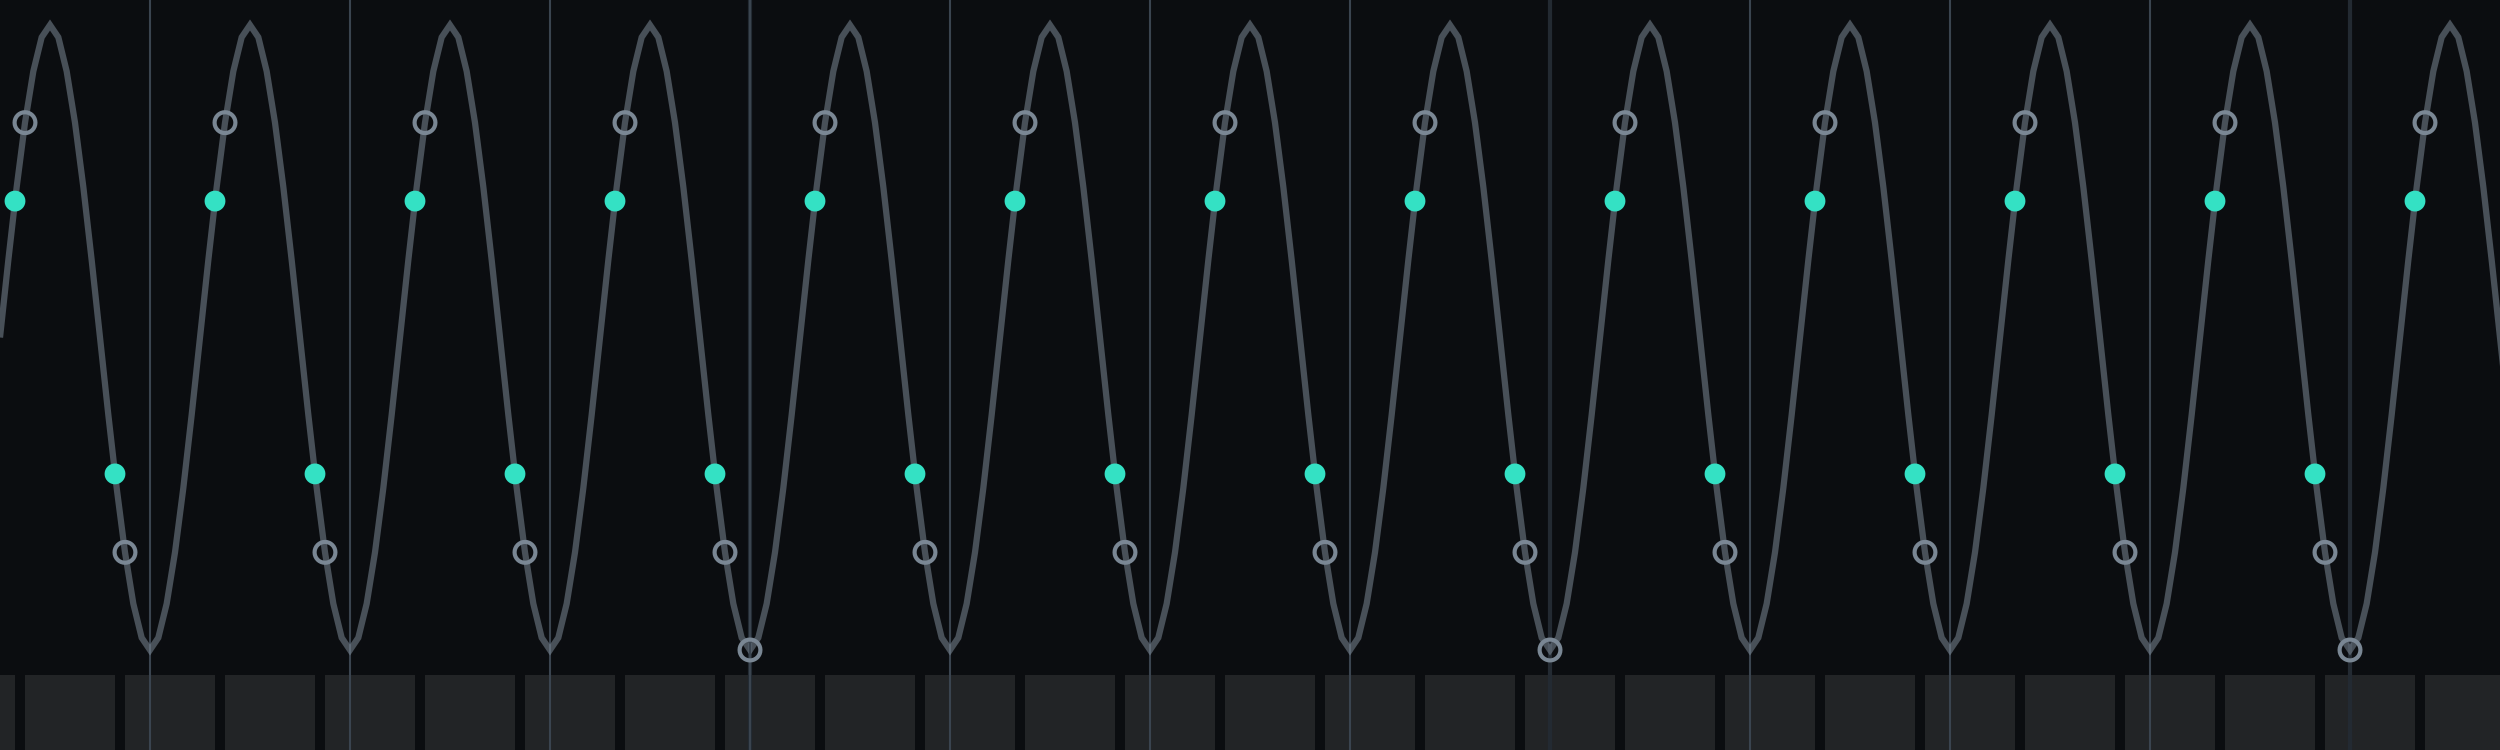
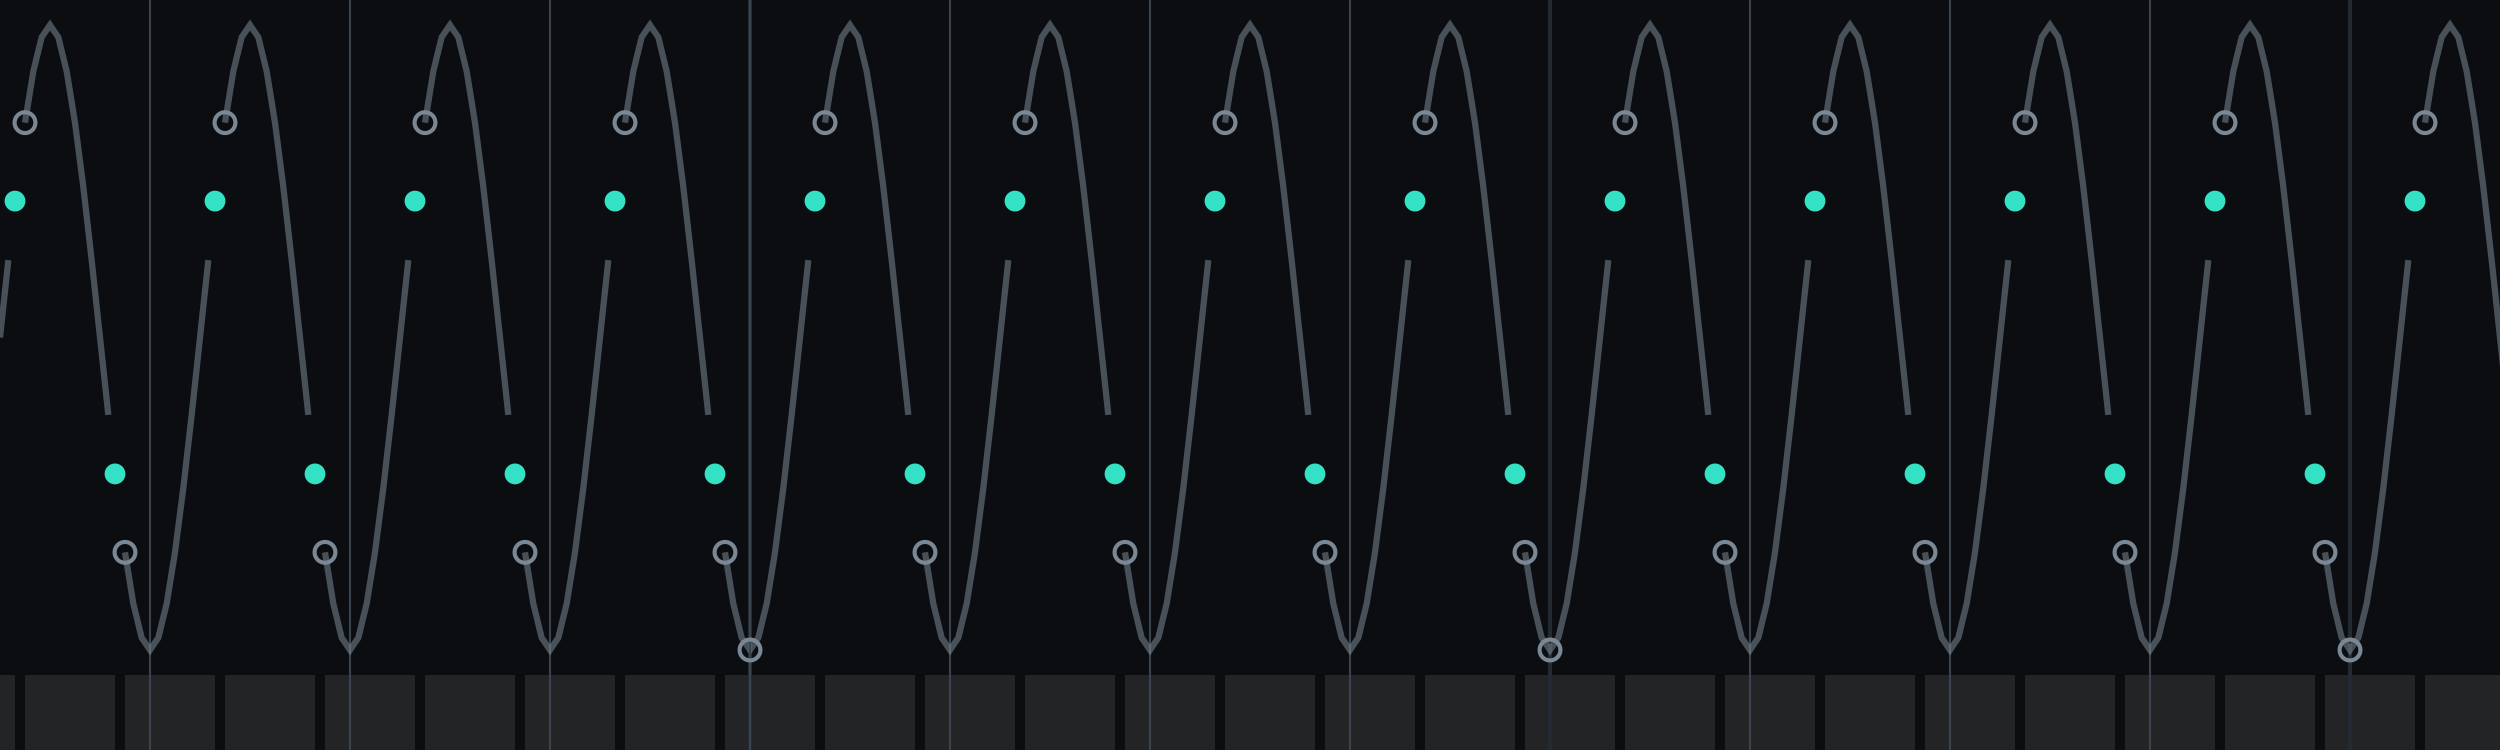
<svg xmlns="http://www.w3.org/2000/svg" width="1200" height="360" viewBox="0 0 1200 360">
  <rect width="1200" height="360" fill="#0B0D10" />
  <rect class="lane-open" x="0" y="324" width="7.2" height="36" fill="#F2F5F7" fill-opacity="0.1" />
  <rect class="lane-open" x="12" y="324" width="43.2" height="36" fill="#F2F5F7" fill-opacity="0.1" />
  <rect class="lane-open" x="60" y="324" width="43.2" height="36" fill="#F2F5F7" fill-opacity="0.1" />
  <rect class="lane-open" x="108" y="324" width="43.2" height="36" fill="#F2F5F7" fill-opacity="0.1" />
  <rect class="lane-open" x="156" y="324" width="43.2" height="36" fill="#F2F5F7" fill-opacity="0.1" />
  <rect class="lane-open" x="204" y="324" width="43.2" height="36" fill="#F2F5F7" fill-opacity="0.1" />
  <rect class="lane-open" x="252" y="324" width="43.2" height="36" fill="#F2F5F7" fill-opacity="0.1" />
  <rect class="lane-open" x="300" y="324" width="43.2" height="36" fill="#F2F5F7" fill-opacity="0.1" />
  <rect class="lane-open" x="348" y="324" width="43.2" height="36" fill="#F2F5F7" fill-opacity="0.1" />
  <rect class="lane-open" x="396" y="324" width="43.2" height="36" fill="#F2F5F7" fill-opacity="0.1" />
  <rect class="lane-open" x="444" y="324" width="43.2" height="36" fill="#F2F5F7" fill-opacity="0.1" />
  <rect class="lane-open" x="492" y="324" width="43.2" height="36" fill="#F2F5F7" fill-opacity="0.1" />
  <rect class="lane-open" x="540" y="324" width="43.2" height="36" fill="#F2F5F7" fill-opacity="0.1" />
  <rect class="lane-open" x="588" y="324" width="43.2" height="36" fill="#F2F5F7" fill-opacity="0.1" />
  <rect class="lane-open" x="636" y="324" width="43.2" height="36" fill="#F2F5F7" fill-opacity="0.1" />
  <rect class="lane-open" x="684" y="324" width="43.2" height="36" fill="#F2F5F7" fill-opacity="0.1" />
  <rect class="lane-open" x="732" y="324" width="43.2" height="36" fill="#F2F5F7" fill-opacity="0.1" />
  <rect class="lane-open" x="780" y="324" width="43.2" height="36" fill="#F2F5F7" fill-opacity="0.1" />
  <rect class="lane-open" x="828" y="324" width="43.2" height="36" fill="#F2F5F7" fill-opacity="0.1" />
  <rect class="lane-open" x="876" y="324" width="43.2" height="36" fill="#F2F5F7" fill-opacity="0.1" />
  <rect class="lane-open" x="924" y="324" width="43.2" height="36" fill="#F2F5F7" fill-opacity="0.1" />
  <rect class="lane-open" x="972" y="324" width="43.2" height="36" fill="#F2F5F7" fill-opacity="0.1" />
  <rect class="lane-open" x="1020" y="324" width="43.2" height="36" fill="#F2F5F7" fill-opacity="0.1" />
  <rect class="lane-open" x="1068" y="324" width="43.2" height="36" fill="#F2F5F7" fill-opacity="0.1" />
  <rect class="lane-open" x="1116" y="324" width="43.2" height="36" fill="#F2F5F7" fill-opacity="0.1" />
  <rect class="lane-open" x="1164" y="324" width="36" height="36" fill="#F2F5F7" fill-opacity="0.1" />
  <line class="grid-beat" x1="72" y1="0" x2="72" y2="360" stroke="#3A444F" stroke-width="1" />
  <line class="grid-beat" x1="168" y1="0" x2="168" y2="360" stroke="#3A444F" stroke-width="1" />
  <line class="grid-beat" x1="264" y1="0" x2="264" y2="360" stroke="#3A444F" stroke-width="1" />
  <line class="grid-beat" x1="456" y1="0" x2="456" y2="360" stroke="#3A444F" stroke-width="1" />
  <line class="grid-beat" x1="552" y1="0" x2="552" y2="360" stroke="#3A444F" stroke-width="1" />
  <line class="grid-beat" x1="648" y1="0" x2="648" y2="360" stroke="#3A444F" stroke-width="1" />
  <line class="grid-beat" x1="840" y1="0" x2="840" y2="360" stroke="#3A444F" stroke-width="1" />
  <line class="grid-beat" x1="936" y1="0" x2="936" y2="360" stroke="#3A444F" stroke-width="1" />
  <line class="grid-beat" x1="1032" y1="0" x2="1032" y2="360" stroke="#3A444F" stroke-width="1" />
  <line class="grid-bar" x1="360" y1="0" x2="360" y2="360" stroke="#232A32" stroke-width="2" />
  <line class="grid-bar" x1="744" y1="0" x2="744" y2="360" stroke="#232A32" stroke-width="2" />
  <line class="grid-bar" x1="1128" y1="0" x2="1128" y2="360" stroke="#232A32" stroke-width="2" />
-   <polyline class="ghost" points="0,162 4,124.847 8,89.778 12,58.875 16,34.222 20,17.903 24,12 28,17.903 32,34.222 36,58.875 40,89.778 44,124.847 48,162 52,199.153 56,234.222 60,265.125 64,289.778 68,306.097 72,312 76,306.097 80,289.778 84,265.125 88,234.222 92,199.153 96,162 100,124.847 104,89.778 108,58.875 112,34.222 116,17.903 120,12 124,17.903 128,34.222 132,58.875 136,89.778 140,124.847 144,162 148,199.153 152,234.222 156,265.125 160,289.778 164,306.097 168,312 172,306.097 176,289.778 180,265.125 184,234.222 188,199.153 192,162 196,124.847 200,89.778 204,58.875 208,34.222 212,17.903 216,12 220,17.903 224,34.222 228,58.875 232,89.778 236,124.847 240,162 244,199.153 248,234.222 252,265.125 256,289.778 260,306.097 264,312 268,306.097 272,289.778 276,265.125 280,234.222 284,199.153 288,162 292,124.847 296,89.778 300,58.875 304,34.222 308,17.903 312,12 316,17.903 320,34.222 324,58.875 328,89.778 332,124.847 336,162 340,199.153 344,234.222 348,265.125 352,289.778 356,306.097 360,312 364,306.097 368,289.778 372,265.125 376,234.222 380,199.153 384,162 388,124.847 392,89.778 396,58.875 400,34.222 404,17.903 408,12 412,17.903 416,34.222 420,58.875 424,89.778 428,124.847 432,162 436,199.153 440,234.222 444,265.125 448,289.778 452,306.097 456,312 460,306.097 464,289.778 468,265.125 472,234.222 476,199.153 480,162 484,124.847 488,89.778 492,58.875 496,34.222 500,17.903 504,12 508,17.903 512,34.222 516,58.875 520,89.778 524,124.847 528,162 532,199.153 536,234.222 540,265.125 544,289.778 548,306.097 552,312 556,306.097 560,289.778 564,265.125 568,234.222 572,199.153 576,162 580,124.847 584,89.778 588,58.875 592,34.222 596,17.903 600,12 604,17.903 608,34.222 612,58.875 616,89.778 620,124.847 624,162 628,199.153 632,234.222 636,265.125 640,289.778 644,306.097 648,312 652,306.097 656,289.778 660,265.125 664,234.222 668,199.153 672,162 676,124.847 680,89.778 684,58.875 688,34.222 692,17.903 696,12 700,17.903 704,34.222 708,58.875 712,89.778 716,124.847 720,162 724,199.153 728,234.222 732,265.125 736,289.778 740,306.097 744,312 748,306.097 752,289.778 756,265.125 760,234.222 764,199.153 768,162 772,124.847 776,89.778 780,58.875 784,34.222 788,17.903 792,12 796,17.903 800,34.222 804,58.875 808,89.778 812,124.847 816,162 820,199.153 824,234.222 828,265.125 832,289.778 836,306.097 840,312 844,306.097 848,289.778 852,265.125 856,234.222 860,199.153 864,162 868,124.847 872,89.778 876,58.875 880,34.222 884,17.903 888,12 892,17.903 896,34.222 900,58.875 904,89.778 908,124.847 912,162 916,199.153 920,234.222 924,265.125 928,289.778 932,306.097 936,312 940,306.097 944,289.778 948,265.125 952,234.222 956,199.153 960,162 964,124.847 968,89.778 972,58.875 976,34.222 980,17.903 984,12 988,17.903 992,34.222 996,58.875 1000,89.778 1004,124.847 1008,162 1012,199.153 1016,234.222 1020,265.125 1024,289.778 1028,306.097 1032,312 1036,306.097 1040,289.778 1044,265.125 1048,234.222 1052,199.153 1056,162 1060,124.847 1064,89.778 1068,58.875 1072,34.222 1076,17.903 1080,12 1084,17.903 1088,34.222 1092,58.875 1096,89.778 1100,124.847 1104,162 1108,199.153 1112,234.222 1116,265.125 1120,289.778 1124,306.097 1128,312 1132,306.097 1136,289.778 1140,265.125 1144,234.222 1148,199.153 1152,162 1156,124.847 1160,89.778 1164,58.875 1168,34.222 1172,17.903 1176,12 1180,17.903 1184,34.222 1188,58.875 1192,89.778 1196,124.847 1200,162 1204,199.153" fill="none" stroke="#7A8794" stroke-opacity="0.55" stroke-width="3" />
+   <polyline class="ghost" points="0,162 4,124.847" fill="none" stroke="#7A8794" stroke-opacity="0.55" stroke-width="3" />
+   <polyline class="ghost" points="12,58.875 16,34.222 20,17.903 24,12 28,17.903 32,34.222 36,58.875 40,89.778 44,124.847 48,162 52,199.153" fill="none" stroke="#7A8794" stroke-opacity="0.55" stroke-width="3" />
+   <polyline class="ghost" points="60,265.125 64,289.778 68,306.097 72,312 76,306.097 80,289.778 84,265.125 88,234.222 92,199.153 96,162 100,124.847" fill="none" stroke="#7A8794" stroke-opacity="0.55" stroke-width="3" />
+   <polyline class="ghost" points="108,58.875 112,34.222 116,17.903 120,12 124,17.903 128,34.222 132,58.875 136,89.778 140,124.847 144,162 148,199.153" fill="none" stroke="#7A8794" stroke-opacity="0.55" stroke-width="3" />
+   <polyline class="ghost" points="156,265.125 160,289.778 164,306.097 168,312 172,306.097 176,289.778 180,265.125 184,234.222 188,199.153 192,162 196,124.847" fill="none" stroke="#7A8794" stroke-opacity="0.55" stroke-width="3" />
+   <polyline class="ghost" points="204,58.875 208,34.222 212,17.903 216,12 220,17.903 224,34.222 228,58.875 232,89.778 236,124.847 240,162 244,199.153" fill="none" stroke="#7A8794" stroke-opacity="0.55" stroke-width="3" />
+   <polyline class="ghost" points="252,265.125 256,289.778 260,306.097 264,312 268,306.097 272,289.778 276,265.125 280,234.222 284,199.153 288,162 292,124.847" fill="none" stroke="#7A8794" stroke-opacity="0.55" stroke-width="3" />
+   <polyline class="ghost" points="300,58.875 304,34.222 308,17.903 312,12 316,17.903 320,34.222 324,58.875 328,89.778 332,124.847 336,162 340,199.153" fill="none" stroke="#7A8794" stroke-opacity="0.55" stroke-width="3" />
+   <polyline class="ghost" points="348,265.125 352,289.778 356,306.097 360,312 364,306.097 368,289.778 372,265.125 376,234.222 380,199.153 384,162 388,124.847" fill="none" stroke="#7A8794" stroke-opacity="0.55" stroke-width="3" />
+   <polyline class="ghost" points="396,58.875 400,34.222 404,17.903 408,12 412,17.903 416,34.222 420,58.875 424,89.778 428,124.847 432,162 436,199.153" fill="none" stroke="#7A8794" stroke-opacity="0.55" stroke-width="3" />
+   <polyline class="ghost" points="444,265.125 448,289.778 452,306.097 456,312 460,306.097 464,289.778 468,265.125 472,234.222 476,199.153 480,162 484,124.847" fill="none" stroke="#7A8794" stroke-opacity="0.55" stroke-width="3" />
+   <polyline class="ghost" points="492,58.875 496,34.222 500,17.903 504,12 508,17.903 512,34.222 516,58.875 520,89.778 524,124.847 528,162 532,199.153" fill="none" stroke="#7A8794" stroke-opacity="0.55" stroke-width="3" />
+   <polyline class="ghost" points="540,265.125 544,289.778 548,306.097 552,312 556,306.097 560,289.778 564,265.125 568,234.222 572,199.153 576,162 580,124.847" fill="none" stroke="#7A8794" stroke-opacity="0.55" stroke-width="3" />
+   <polyline class="ghost" points="588,58.875 592,34.222 596,17.903 600,12 604,17.903 608,34.222 612,58.875 616,89.778 620,124.847 624,162 628,199.153" fill="none" stroke="#7A8794" stroke-opacity="0.55" stroke-width="3" />
+   <polyline class="ghost" points="636,265.125 640,289.778 644,306.097 648,312 652,306.097 656,289.778 660,265.125 664,234.222 668,199.153 672,162 676,124.847" fill="none" stroke="#7A8794" stroke-opacity="0.55" stroke-width="3" />
+   <polyline class="ghost" points="684,58.875 688,34.222 692,17.903 696,12 700,17.903 704,34.222 708,58.875 712,89.778 716,124.847 720,162 724,199.153" fill="none" stroke="#7A8794" stroke-opacity="0.55" stroke-width="3" />
+   <polyline class="ghost" points="732,265.125 736,289.778 740,306.097 744,312 748,306.097 752,289.778 756,265.125 760,234.222 764,199.153 768,162 772,124.847" fill="none" stroke="#7A8794" stroke-opacity="0.55" stroke-width="3" />
+   <polyline class="ghost" points="780,58.875 784,34.222 788,17.903 792,12 796,17.903 800,34.222 804,58.875 808,89.778 812,124.847 816,162 820,199.153" fill="none" stroke="#7A8794" stroke-opacity="0.55" stroke-width="3" />
+   <polyline class="ghost" points="828,265.125 832,289.778 836,306.097 840,312 844,306.097 848,289.778 852,265.125 856,234.222 860,199.153 864,162 868,124.847" fill="none" stroke="#7A8794" stroke-opacity="0.55" stroke-width="3" />
+   <polyline class="ghost" points="876,58.875 880,34.222 884,17.903 888,12 892,17.903 896,34.222 900,58.875 904,89.778 908,124.847 912,162 916,199.153" fill="none" stroke="#7A8794" stroke-opacity="0.55" stroke-width="3" />
+   <polyline class="ghost" points="924,265.125 928,289.778 932,306.097 936,312 940,306.097 944,289.778 948,265.125 952,234.222 956,199.153 960,162 964,124.847" fill="none" stroke="#7A8794" stroke-opacity="0.55" stroke-width="3" />
+   <polyline class="ghost" points="972,58.875 976,34.222 980,17.903 984,12 988,17.903 992,34.222 996,58.875 1000,89.778 1004,124.847 1008,162 1012,199.153" fill="none" stroke="#7A8794" stroke-opacity="0.55" stroke-width="3" />
+   <polyline class="ghost" points="1020,265.125 1024,289.778 1028,306.097 1032,312 1036,306.097 1040,289.778 1044,265.125 1048,234.222 1052,199.153 1056,162 1060,124.847" fill="none" stroke="#7A8794" stroke-opacity="0.55" stroke-width="3" />
+   <polyline class="ghost" points="1068,58.875 1072,34.222 1076,17.903 1080,12 1084,17.903 1088,34.222 1092,58.875 1096,89.778 1100,124.847 1104,162 1108,199.153" fill="none" stroke="#7A8794" stroke-opacity="0.55" stroke-width="3" />
+   <polyline class="ghost" points="1116,265.125 1120,289.778 1124,306.097 1128,312 1132,306.097 1136,289.778 1140,265.125 1144,234.222 1148,199.153 1152,162 1156,124.847" fill="none" stroke="#7A8794" stroke-opacity="0.55" stroke-width="3" />
+   <polyline class="ghost" points="1164,58.875 1168,34.222 1172,17.903 1176,12 1180,17.903 1184,34.222 1188,58.875 1192,89.778 1196,124.847 1200,162 1204,199.153" fill="none" stroke="#7A8794" stroke-opacity="0.55" stroke-width="3" />
  <line class="playhead" x1="360" y1="0" x2="360" y2="360" stroke="#3A444F" stroke-width="1" />
  <circle class="open" cx="12" cy="58.875" r="5" fill="none" stroke="#7A8794" stroke-width="2" />
  <circle class="open" cx="60" cy="265.125" r="5" fill="none" stroke="#7A8794" stroke-width="2" />
  <circle class="open" cx="108" cy="58.875" r="5" fill="none" stroke="#7A8794" stroke-width="2" />
  <circle class="open" cx="156" cy="265.125" r="5" fill="none" stroke="#7A8794" stroke-width="2" />
  <circle class="open" cx="204" cy="58.875" r="5" fill="none" stroke="#7A8794" stroke-width="2" />
  <circle class="open" cx="252" cy="265.125" r="5" fill="none" stroke="#7A8794" stroke-width="2" />
  <circle class="open" cx="300" cy="58.875" r="5" fill="none" stroke="#7A8794" stroke-width="2" />
  <circle class="open" cx="348" cy="265.125" r="5" fill="none" stroke="#7A8794" stroke-width="2" />
  <circle class="open" cx="360" cy="312" r="5" fill="none" stroke="#7A8794" stroke-width="2" />
  <circle class="open" cx="396" cy="58.875" r="5" fill="none" stroke="#7A8794" stroke-width="2" />
  <circle class="open" cx="444" cy="265.125" r="5" fill="none" stroke="#7A8794" stroke-width="2" />
  <circle class="open" cx="492" cy="58.875" r="5" fill="none" stroke="#7A8794" stroke-width="2" />
  <circle class="open" cx="540" cy="265.125" r="5" fill="none" stroke="#7A8794" stroke-width="2" />
  <circle class="open" cx="588" cy="58.875" r="5" fill="none" stroke="#7A8794" stroke-width="2" />
  <circle class="open" cx="636" cy="265.125" r="5" fill="none" stroke="#7A8794" stroke-width="2" />
  <circle class="open" cx="684" cy="58.875" r="5" fill="none" stroke="#7A8794" stroke-width="2" />
  <circle class="open" cx="732" cy="265.125" r="5" fill="none" stroke="#7A8794" stroke-width="2" />
  <circle class="open" cx="744" cy="312" r="5" fill="none" stroke="#7A8794" stroke-width="2" />
  <circle class="open" cx="780" cy="58.875" r="5" fill="none" stroke="#7A8794" stroke-width="2" />
  <circle class="open" cx="828" cy="265.125" r="5" fill="none" stroke="#7A8794" stroke-width="2" />
  <circle class="open" cx="876" cy="58.875" r="5" fill="none" stroke="#7A8794" stroke-width="2" />
  <circle class="open" cx="924" cy="265.125" r="5" fill="none" stroke="#7A8794" stroke-width="2" />
  <circle class="open" cx="972" cy="58.875" r="5" fill="none" stroke="#7A8794" stroke-width="2" />
  <circle class="open" cx="1020" cy="265.125" r="5" fill="none" stroke="#7A8794" stroke-width="2" />
  <circle class="open" cx="1068" cy="58.875" r="5" fill="none" stroke="#7A8794" stroke-width="2" />
  <circle class="open" cx="1116" cy="265.125" r="5" fill="none" stroke="#7A8794" stroke-width="2" />
  <circle class="open" cx="1128" cy="312" r="5" fill="none" stroke="#7A8794" stroke-width="2" />
  <circle class="open" cx="1164" cy="58.875" r="5" fill="none" stroke="#7A8794" stroke-width="2" />
  <circle class="close" cx="7.2" cy="96.525" r="5" fill="#34E1C4" />
  <circle class="close" cx="55.2" cy="227.475" r="5" fill="#34E1C4" />
  <circle class="close" cx="103.2" cy="96.525" r="5" fill="#34E1C4" />
  <circle class="close" cx="151.2" cy="227.475" r="5" fill="#34E1C4" />
  <circle class="close" cx="199.2" cy="96.525" r="5" fill="#34E1C4" />
  <circle class="close" cx="247.2" cy="227.475" r="5" fill="#34E1C4" />
  <circle class="close" cx="295.2" cy="96.525" r="5" fill="#34E1C4" />
  <circle class="close" cx="343.2" cy="227.475" r="5" fill="#34E1C4" />
  <circle class="close" cx="391.2" cy="96.525" r="5" fill="#34E1C4" />
  <circle class="close" cx="439.2" cy="227.475" r="5" fill="#34E1C4" />
  <circle class="close" cx="487.2" cy="96.525" r="5" fill="#34E1C4" />
  <circle class="close" cx="535.2" cy="227.475" r="5" fill="#34E1C4" />
  <circle class="close" cx="583.2" cy="96.525" r="5" fill="#34E1C4" />
  <circle class="close" cx="631.2" cy="227.475" r="5" fill="#34E1C4" />
  <circle class="close" cx="679.2" cy="96.525" r="5" fill="#34E1C4" />
  <circle class="close" cx="727.2" cy="227.475" r="5" fill="#34E1C4" />
  <circle class="close" cx="775.2" cy="96.525" r="5" fill="#34E1C4" />
  <circle class="close" cx="823.2" cy="227.475" r="5" fill="#34E1C4" />
  <circle class="close" cx="871.2" cy="96.525" r="5" fill="#34E1C4" />
  <circle class="close" cx="919.2" cy="227.475" r="5" fill="#34E1C4" />
  <circle class="close" cx="967.2" cy="96.525" r="5" fill="#34E1C4" />
  <circle class="close" cx="1015.2" cy="227.475" r="5" fill="#34E1C4" />
  <circle class="close" cx="1063.2" cy="96.525" r="5" fill="#34E1C4" />
  <circle class="close" cx="1111.2" cy="227.475" r="5" fill="#34E1C4" />
  <circle class="close" cx="1159.2" cy="96.525" r="5" fill="#34E1C4" />
</svg>
